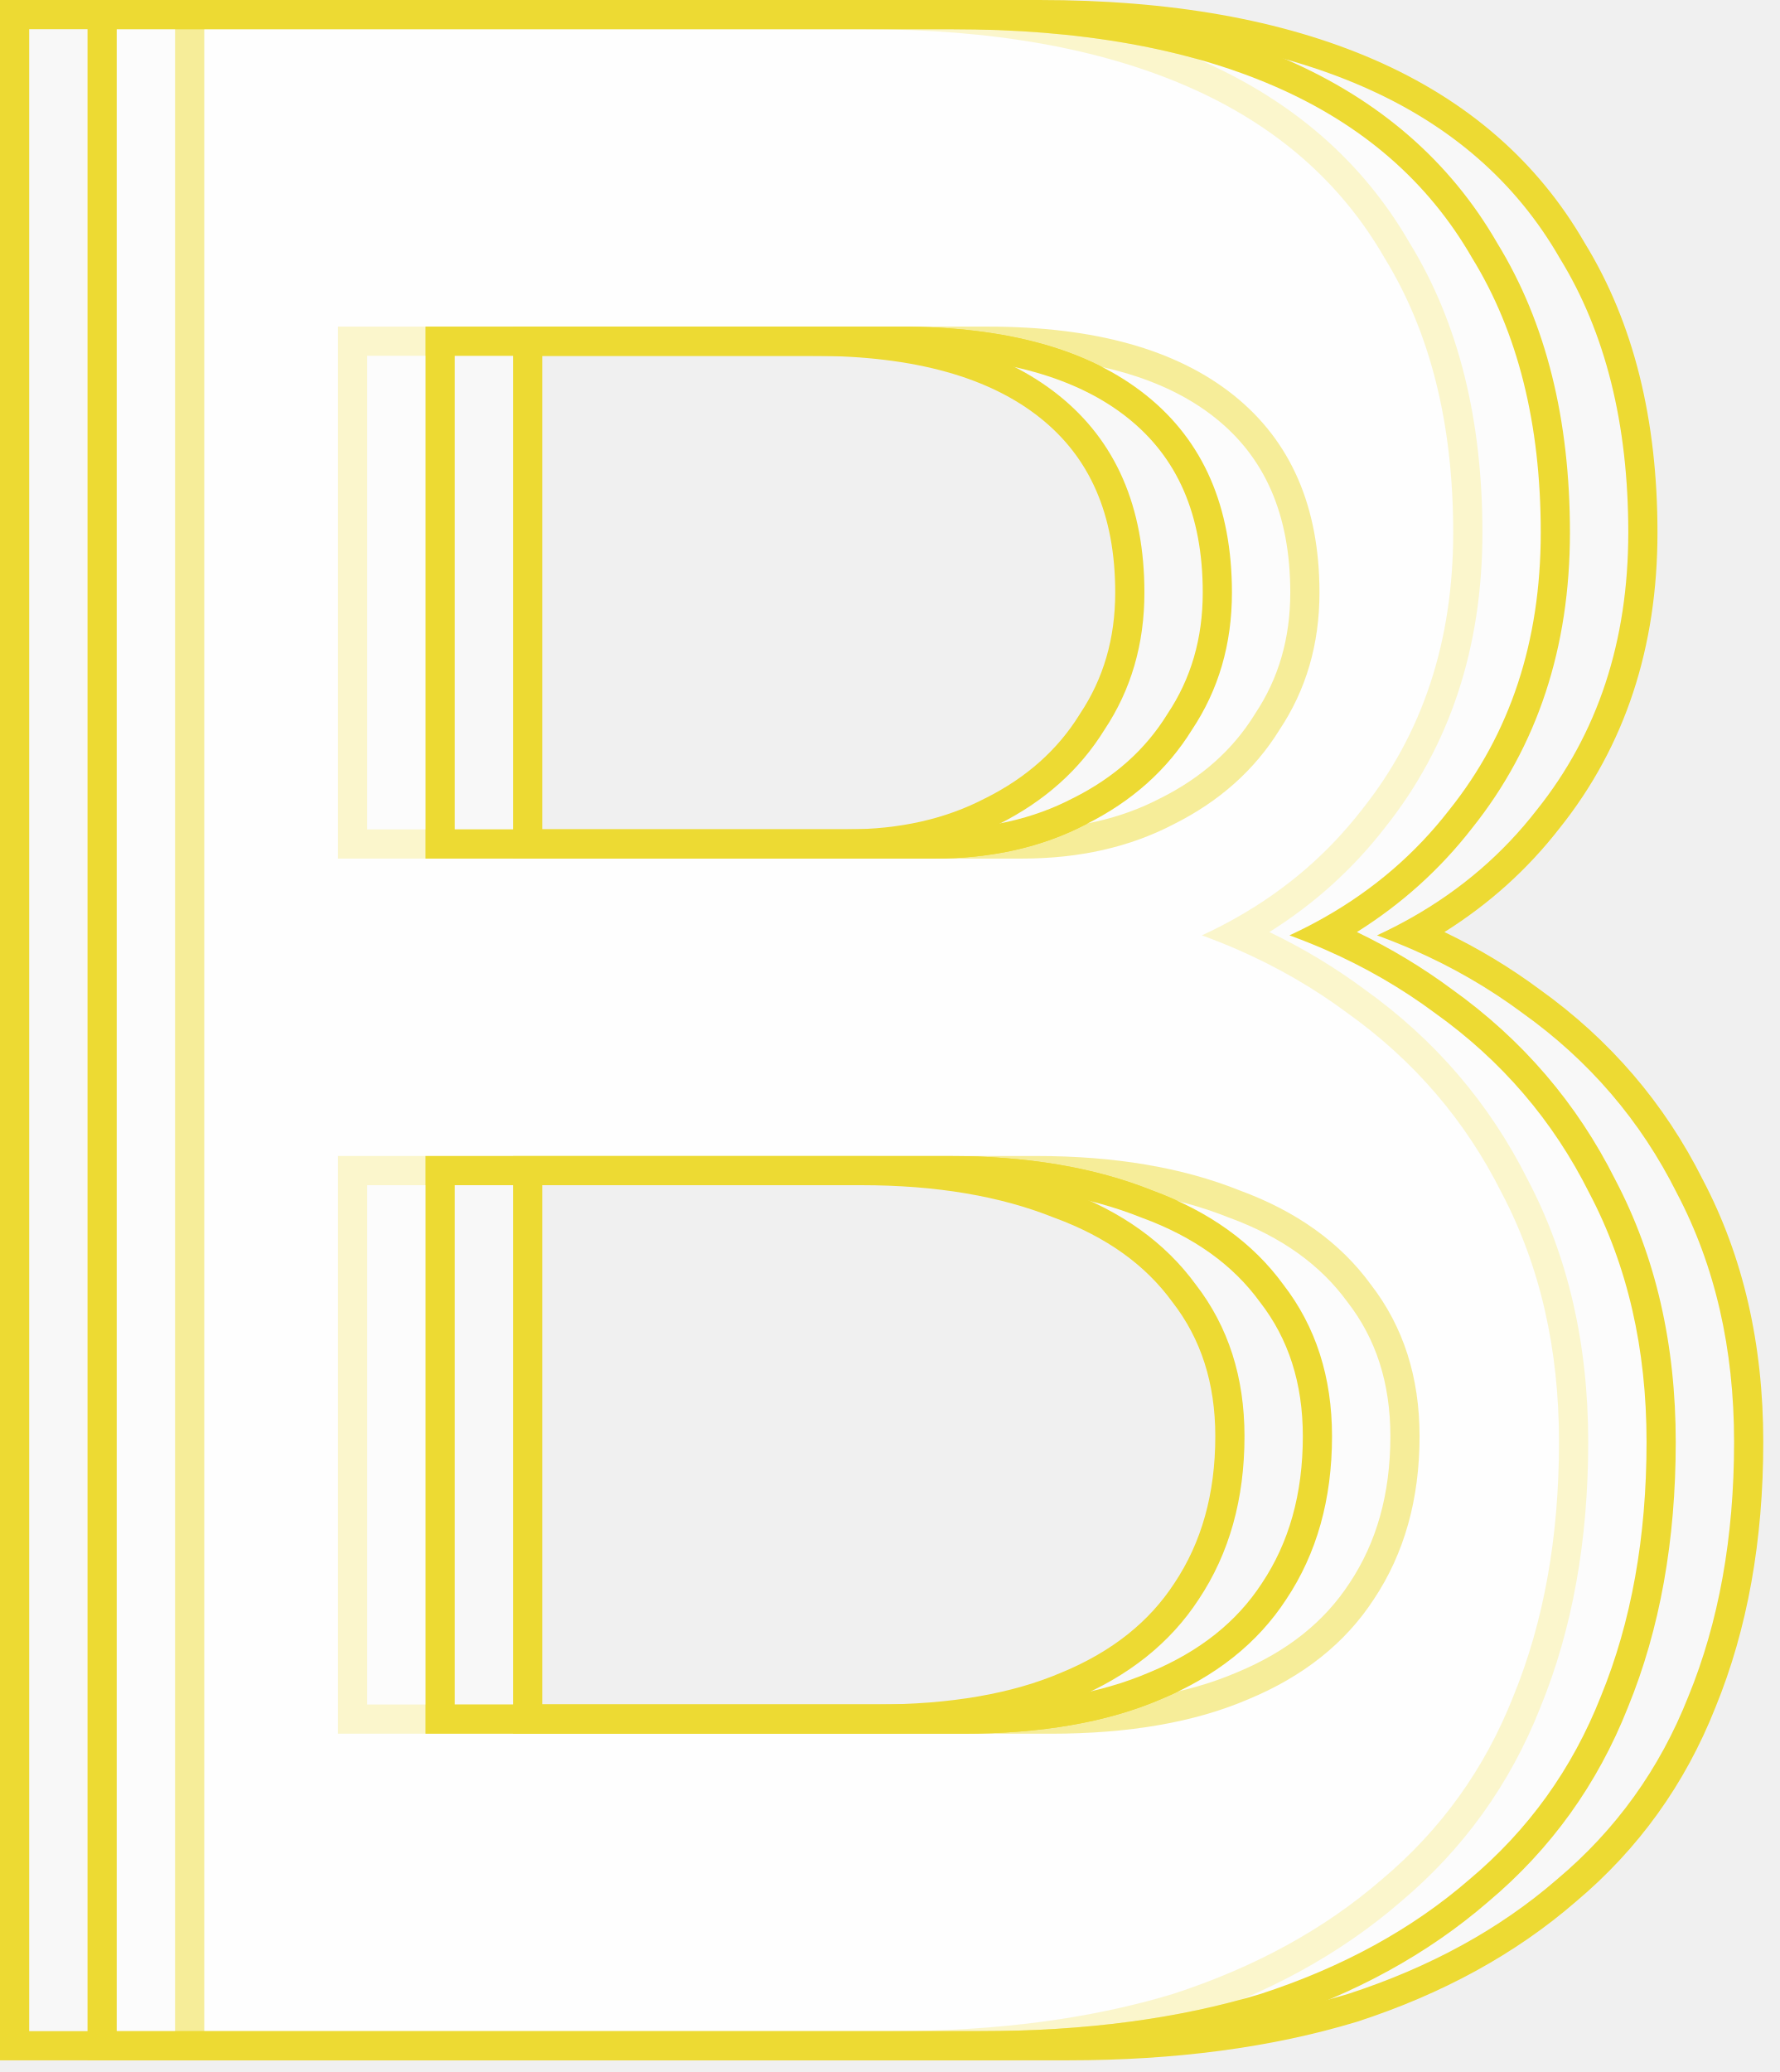
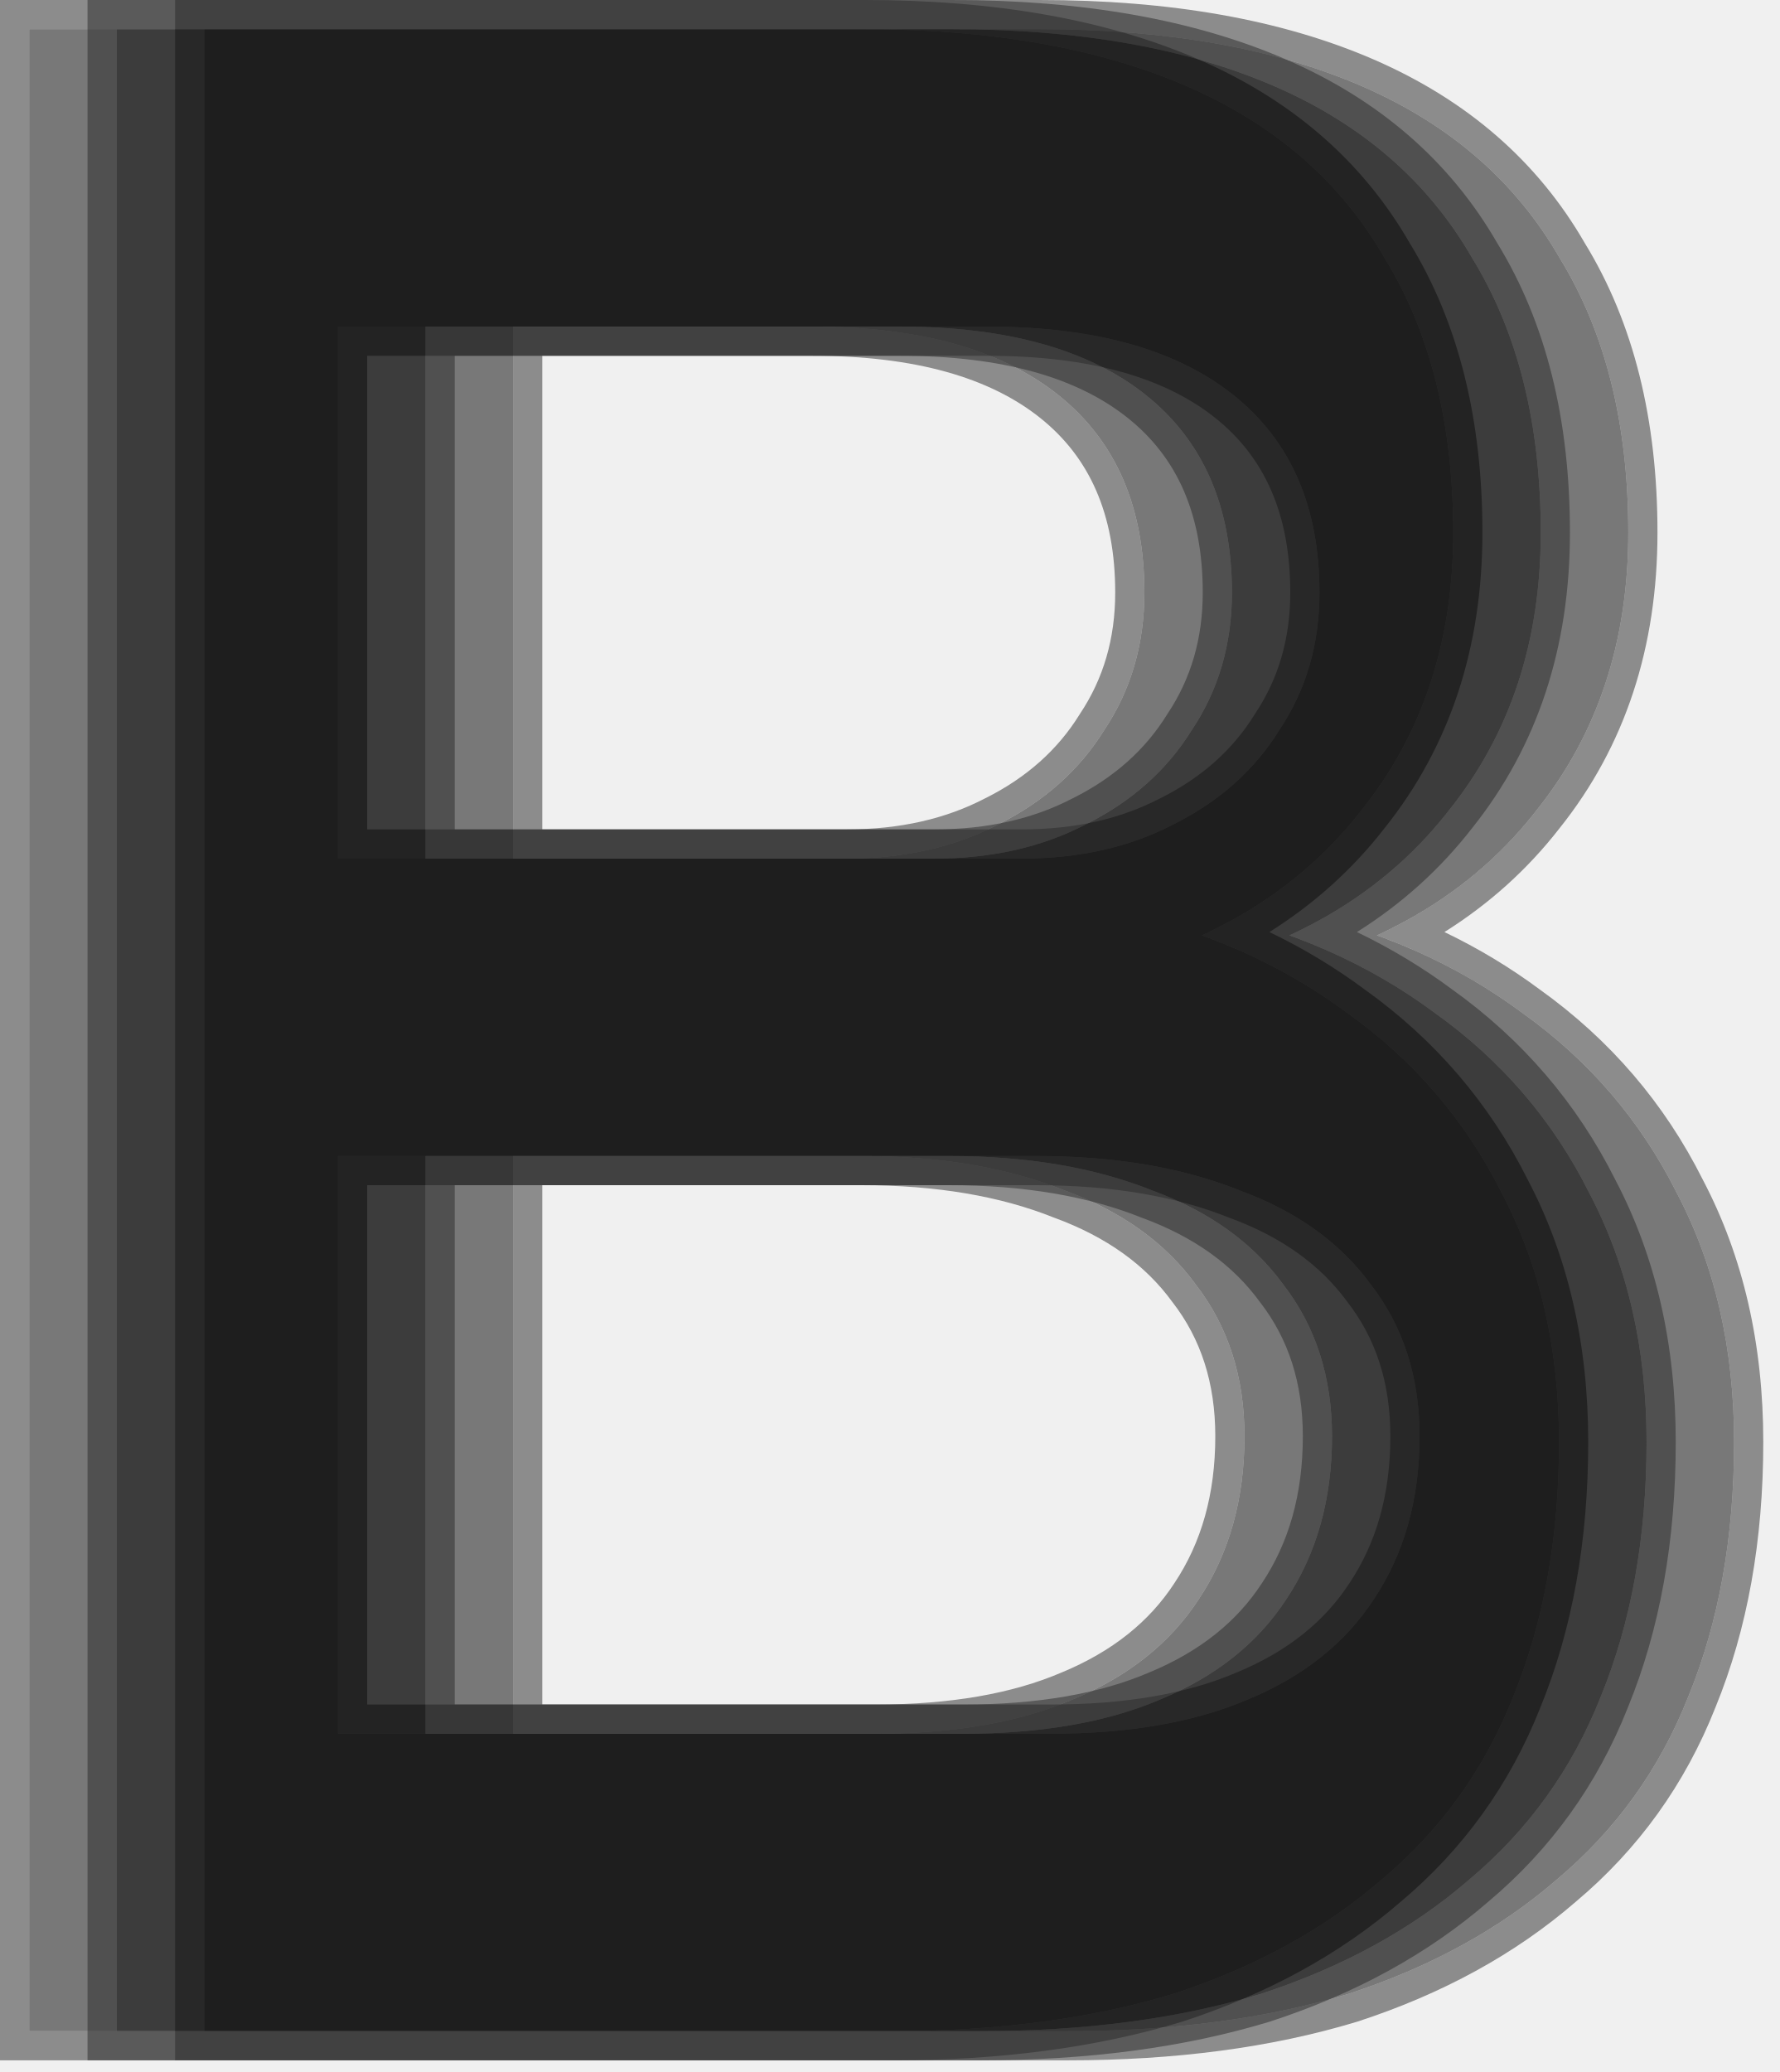
- <svg xmlns="http://www.w3.org/2000/svg" width="61" height="71" viewBox="0 0 61 71" fill="none">
-   <path d="M1 69.6V1H29.616C33.993 1 37.685 1.653 40.69 2.96C43.695 4.267 45.949 6.227 47.452 8.84C49.02 11.388 49.804 14.524 49.804 18.248C49.804 21.972 48.759 25.141 46.668 27.754C44.643 30.367 41.801 32.164 38.142 33.144V31.184C41.213 31.837 43.891 33.013 46.178 34.712C48.465 36.345 50.229 38.403 51.47 40.886C52.777 43.369 53.43 46.211 53.43 49.412C53.43 52.679 52.907 55.586 51.862 58.134C50.882 60.617 49.379 62.707 47.354 64.406C45.394 66.105 43.009 67.411 40.2 68.326C37.391 69.175 34.189 69.6 30.596 69.6H1ZM11.584 59.408H30.008C32.687 59.408 34.941 59.016 36.77 58.232C38.665 57.448 40.102 56.305 41.082 54.802C42.127 53.234 42.65 51.372 42.65 49.216C42.65 47.191 42.095 45.459 40.984 44.022C39.939 42.585 38.436 41.507 36.476 40.788C34.516 40.004 32.197 39.612 29.518 39.612H11.584V59.408ZM11.584 29.42H29.028C30.988 29.42 32.719 29.028 34.222 28.244C35.79 27.46 36.999 26.382 37.848 25.01C38.763 23.638 39.22 22.07 39.22 20.306C39.22 17.366 38.24 15.112 36.28 13.544C34.32 11.976 31.511 11.192 27.852 11.192H11.584V29.42Z" fill="white" fill-opacity="0.5" />
-   <path fill-rule="evenodd" clip-rule="evenodd" d="M0 70.6V0H29.616C34.087 0 37.923 0.667 41.089 2.043C44.268 3.425 46.692 5.519 48.312 8.329C49.992 11.066 50.804 14.39 50.804 18.248C50.804 22.169 49.699 25.563 47.454 28.373C46.354 29.79 45.034 30.977 43.503 31.938C44.661 32.494 45.749 33.149 46.767 33.904C49.178 35.628 51.046 37.806 52.36 40.429C53.749 43.073 54.43 46.075 54.43 49.412C54.43 52.782 53.891 55.82 52.79 58.508C51.75 61.138 50.152 63.362 48.003 65.167C45.93 66.962 43.425 68.328 40.51 69.277L40.499 69.28L40.489 69.283C37.568 70.166 34.266 70.6 30.596 70.6H0ZM47.354 64.406C49.379 62.707 50.882 60.617 51.862 58.134C52.907 55.586 53.43 52.679 53.43 49.412C53.43 46.211 52.777 43.369 51.47 40.886C50.229 38.403 48.465 36.345 46.178 34.712C45.031 33.86 43.785 33.139 42.44 32.55C42.033 32.372 41.618 32.206 41.193 32.051C41.604 31.861 42.001 31.658 42.385 31.44C44.081 30.479 45.508 29.251 46.668 27.754C48.759 25.141 49.804 21.972 49.804 18.248C49.804 14.524 49.02 11.388 47.452 8.84C45.949 6.227 43.695 4.267 40.69 2.96C37.685 1.653 33.993 1 29.616 1H1V69.6H30.596C34.189 69.6 37.391 69.175 40.2 68.326C43.009 67.411 45.394 66.105 47.354 64.406ZM36.388 57.308C38.123 56.59 39.39 55.566 40.244 54.256L40.25 54.247C41.171 52.866 41.65 51.204 41.65 49.216C41.65 47.385 41.153 45.876 40.193 44.633L40.184 44.622L40.175 44.61C39.266 43.36 37.939 42.389 36.132 41.727L36.118 41.722L36.105 41.717C34.29 40.991 32.102 40.612 29.518 40.612H12.584V58.408H30.008C32.596 58.408 34.706 58.029 36.376 57.313L36.388 57.308ZM11.584 59.408V39.612H29.518C32.197 39.612 34.516 40.004 36.476 40.788C38.436 41.507 39.939 42.585 40.984 44.022C42.095 45.459 42.65 47.191 42.65 49.216C42.65 51.372 42.127 53.234 41.082 54.802C40.102 56.305 38.665 57.448 36.77 58.232C34.941 59.016 32.687 59.408 30.008 59.408H11.584ZM33.767 27.353L33.775 27.35C35.192 26.641 36.254 25.684 36.998 24.484L37.007 24.469L37.016 24.455C37.813 23.259 38.22 21.887 38.22 20.306C38.22 17.611 37.336 15.669 35.655 14.325C33.938 12.951 31.384 12.192 27.852 12.192H12.584V28.42H29.028C30.852 28.42 32.42 28.056 33.759 27.357L33.767 27.353ZM11.584 29.42V11.192H27.852C31.511 11.192 34.32 11.976 36.28 13.544C38.24 15.112 39.22 17.366 39.22 20.306C39.22 22.07 38.763 23.638 37.848 25.01C36.999 26.382 35.79 27.46 34.222 28.244C32.719 29.028 30.988 29.42 29.028 29.42H11.584Z" fill="#edda33" />
-   <path d="M7 69.6V1H35.616C39.993 1 43.685 1.653 46.69 2.96C49.695 4.267 51.949 6.227 53.452 8.84C55.02 11.388 55.804 14.524 55.804 18.248C55.804 21.972 54.759 25.141 52.668 27.754C50.643 30.367 47.801 32.164 44.142 33.144V31.184C47.213 31.837 49.891 33.013 52.178 34.712C54.465 36.345 56.229 38.403 57.47 40.886C58.777 43.369 59.43 46.211 59.43 49.412C59.43 52.679 58.907 55.586 57.862 58.134C56.882 60.617 55.379 62.707 53.354 64.406C51.394 66.105 49.009 67.411 46.2 68.326C43.391 69.175 40.189 69.6 36.596 69.6H7ZM17.584 59.408H36.008C38.687 59.408 40.941 59.016 42.77 58.232C44.665 57.448 46.102 56.305 47.082 54.802C48.127 53.234 48.65 51.372 48.65 49.216C48.65 47.191 48.095 45.459 46.984 44.022C45.939 42.585 44.436 41.507 42.476 40.788C40.516 40.004 38.197 39.612 35.518 39.612H17.584V59.408ZM17.584 29.42H35.028C36.988 29.42 38.719 29.028 40.222 28.244C41.79 27.46 42.999 26.382 43.848 25.01C44.763 23.638 45.22 22.07 45.22 20.306C45.22 17.366 44.24 15.112 42.28 13.544C40.32 11.976 37.511 11.192 33.852 11.192H17.584V29.42Z" fill="white" fill-opacity="0.5" />
-   <path fill-rule="evenodd" clip-rule="evenodd" d="M6 70.6V0H35.616C40.087 0 43.923 0.667 47.089 2.043C50.268 3.425 52.692 5.519 54.312 8.329C55.992 11.066 56.804 14.39 56.804 18.248C56.804 22.169 55.699 25.563 53.454 28.373C52.354 29.79 51.034 30.977 49.503 31.938C50.661 32.494 51.749 33.149 52.767 33.904C55.178 35.628 57.046 37.806 58.36 40.429C59.749 43.073 60.43 46.075 60.43 49.412C60.43 52.782 59.891 55.82 58.79 58.508C57.75 61.138 56.152 63.362 54.003 65.167C51.93 66.962 49.425 68.328 46.51 69.277L46.499 69.28L46.489 69.283C43.568 70.166 40.266 70.6 36.596 70.6H6ZM53.354 64.406C55.379 62.707 56.882 60.617 57.862 58.134C58.907 55.586 59.43 52.679 59.43 49.412C59.43 46.211 58.777 43.369 57.47 40.886C56.229 38.403 54.465 36.345 52.178 34.712C51.031 33.86 49.785 33.139 48.44 32.55C48.033 32.372 47.618 32.206 47.193 32.051C47.604 31.861 48.001 31.658 48.385 31.44C50.081 30.479 51.508 29.251 52.668 27.754C54.759 25.141 55.804 21.972 55.804 18.248C55.804 14.524 55.02 11.388 53.452 8.84C51.949 6.227 49.695 4.267 46.69 2.96C43.685 1.653 39.993 1 35.616 1H7V69.6H36.596C40.189 69.6 43.391 69.175 46.2 68.326C49.009 67.411 51.394 66.105 53.354 64.406ZM42.388 57.308C44.123 56.59 45.39 55.566 46.244 54.256L46.25 54.247C47.171 52.866 47.65 51.204 47.65 49.216C47.65 47.385 47.153 45.876 46.193 44.633L46.184 44.622L46.175 44.61C45.266 43.36 43.939 42.389 42.132 41.727L42.118 41.722L42.105 41.717C40.29 40.991 38.102 40.612 35.518 40.612H18.584V58.408H36.008C38.596 58.408 40.706 58.029 42.376 57.313L42.388 57.308ZM17.584 59.408V39.612H35.518C38.197 39.612 40.516 40.004 42.476 40.788C44.436 41.507 45.939 42.585 46.984 44.022C48.095 45.459 48.65 47.191 48.65 49.216C48.65 51.372 48.127 53.234 47.082 54.802C46.102 56.305 44.665 57.448 42.77 58.232C40.941 59.016 38.687 59.408 36.008 59.408H17.584ZM39.767 27.353L39.775 27.35C41.192 26.641 42.254 25.684 42.998 24.484L43.007 24.469L43.016 24.455C43.813 23.259 44.22 21.887 44.22 20.306C44.22 17.611 43.336 15.669 41.655 14.325C39.938 12.951 37.384 12.192 33.852 12.192H18.584V28.42H35.028C36.852 28.42 38.42 28.056 39.759 27.357L39.767 27.353ZM17.584 29.42V11.192H33.852C37.511 11.192 40.32 11.976 42.28 13.544C44.24 15.112 45.22 17.366 45.22 20.306C45.22 22.07 44.763 23.638 43.848 25.01C42.999 26.382 41.79 27.46 40.222 28.244C38.719 29.028 36.988 29.42 35.028 29.42H17.584Z" fill="#edda33" />
-   <path d="M4 69.6V1H32.616C36.993 1 40.685 1.653 43.69 2.96C46.695 4.267 48.949 6.227 50.452 8.84C52.02 11.388 52.804 14.524 52.804 18.248C52.804 21.972 51.759 25.141 49.668 27.754C47.643 30.367 44.801 32.164 41.142 33.144V31.184C44.213 31.837 46.891 33.013 49.178 34.712C51.465 36.345 53.229 38.403 54.47 40.886C55.777 43.369 56.43 46.211 56.43 49.412C56.43 52.679 55.907 55.586 54.862 58.134C53.882 60.617 52.379 62.707 50.354 64.406C48.394 66.105 46.009 67.411 43.2 68.326C40.391 69.175 37.189 69.6 33.596 69.6H4ZM14.584 59.408H33.008C35.687 59.408 37.941 59.016 39.77 58.232C41.665 57.448 43.102 56.305 44.082 54.802C45.127 53.234 45.65 51.372 45.65 49.216C45.65 47.191 45.095 45.459 43.984 44.022C42.939 42.585 41.436 41.507 39.476 40.788C37.516 40.004 35.197 39.612 32.518 39.612H14.584V59.408ZM14.584 29.42H32.028C33.988 29.42 35.719 29.028 37.222 28.244C38.79 27.46 39.999 26.382 40.848 25.01C41.763 23.638 42.22 22.07 42.22 20.306C42.22 17.366 41.24 15.112 39.28 13.544C37.32 11.976 34.511 11.192 30.852 11.192H14.584V29.42Z" fill="white" fill-opacity="0.5" />
-   <path fill-rule="evenodd" clip-rule="evenodd" d="M3 70.6V0H32.616C37.087 0 40.923 0.667 44.089 2.043C47.268 3.425 49.692 5.519 51.312 8.329C52.992 11.066 53.804 14.39 53.804 18.248C53.804 22.169 52.699 25.563 50.454 28.373C49.354 29.79 48.034 30.977 46.503 31.938C47.661 32.494 48.749 33.149 49.767 33.904C52.178 35.628 54.046 37.806 55.36 40.429C56.749 43.073 57.43 46.075 57.43 49.412C57.43 52.782 56.891 55.82 55.79 58.508C54.75 61.138 53.152 63.362 51.003 65.167C48.93 66.962 46.425 68.328 43.51 69.277L43.499 69.28L43.489 69.283C40.568 70.166 37.266 70.6 33.596 70.6H3ZM50.354 64.406C52.379 62.707 53.882 60.617 54.862 58.134C55.907 55.586 56.43 52.679 56.43 49.412C56.43 46.211 55.777 43.369 54.47 40.886C53.229 38.403 51.465 36.345 49.178 34.712C48.031 33.86 46.785 33.139 45.44 32.55C45.033 32.372 44.618 32.206 44.193 32.051C44.604 31.861 45.001 31.658 45.385 31.44C47.081 30.479 48.508 29.251 49.668 27.754C51.759 25.141 52.804 21.972 52.804 18.248C52.804 14.524 52.02 11.388 50.452 8.84C48.949 6.227 46.695 4.267 43.69 2.96C40.685 1.653 36.993 1 32.616 1H4V69.6H33.596C37.189 69.6 40.391 69.175 43.2 68.326C46.009 67.411 48.394 66.105 50.354 64.406ZM39.388 57.308C41.123 56.59 42.39 55.566 43.244 54.256L43.25 54.247C44.171 52.866 44.65 51.204 44.65 49.216C44.65 47.385 44.153 45.876 43.193 44.633L43.184 44.622L43.175 44.61C42.266 43.36 40.939 42.389 39.132 41.727L39.118 41.722L39.105 41.717C37.29 40.991 35.102 40.612 32.518 40.612H15.584V58.408H33.008C35.596 58.408 37.706 58.029 39.376 57.313L39.388 57.308ZM14.584 59.408V39.612H32.518C35.197 39.612 37.516 40.004 39.476 40.788C41.436 41.507 42.939 42.585 43.984 44.022C45.095 45.459 45.65 47.191 45.65 49.216C45.65 51.372 45.127 53.234 44.082 54.802C43.102 56.305 41.665 57.448 39.77 58.232C37.941 59.016 35.687 59.408 33.008 59.408H14.584ZM36.767 27.353L36.775 27.35C38.192 26.641 39.254 25.684 39.998 24.484L40.007 24.469L40.016 24.455C40.813 23.259 41.22 21.887 41.22 20.306C41.22 17.611 40.336 15.669 38.655 14.325C36.938 12.951 34.384 12.192 30.852 12.192H15.584V28.42H32.028C33.852 28.42 35.42 28.056 36.759 27.357L36.767 27.353ZM14.584 29.42V11.192H30.852C34.511 11.192 37.32 11.976 39.28 13.544C41.24 15.112 42.22 17.366 42.22 20.306C42.22 22.07 41.763 23.638 40.848 25.01C39.999 26.382 38.79 27.46 37.222 28.244C35.719 29.028 33.988 29.42 32.028 29.42H14.584Z" fill="#edda33" />
+ <svg xmlns="http://www.w3.org/2000/svg" width="61" height="71" viewBox="0 0 61 71" fill="292929">
+   <path d="M1 69.6V1H29.616C33.993 1 37.685 1.653 40.69 2.96C43.695 4.267 45.949 6.227 47.452 8.84C49.02 11.388 49.804 14.524 49.804 18.248C49.804 21.972 48.759 25.141 46.668 27.754C44.643 30.367 41.801 32.164 38.142 33.144V31.184C41.213 31.837 43.891 33.013 46.178 34.712C48.465 36.345 50.229 38.403 51.47 40.886C52.777 43.369 53.43 46.211 53.43 49.412C53.43 52.679 52.907 55.586 51.862 58.134C50.882 60.617 49.379 62.707 47.354 64.406C45.394 66.105 43.009 67.411 40.2 68.326C37.391 69.175 34.189 69.6 30.596 69.6H1ZM11.584 59.408H30.008C32.687 59.408 34.941 59.016 36.77 58.232C38.665 57.448 40.102 56.305 41.082 54.802C42.127 53.234 42.65 51.372 42.65 49.216C42.65 47.191 42.095 45.459 40.984 44.022C39.939 42.585 38.436 41.507 36.476 40.788C34.516 40.004 32.197 39.612 29.518 39.612H11.584V59.408ZM11.584 29.42H29.028C30.988 29.42 32.719 29.028 34.222 28.244C35.79 27.46 36.999 26.382 37.848 25.01C38.763 23.638 39.22 22.07 39.22 20.306C39.22 17.366 38.24 15.112 36.28 13.544C34.32 11.976 31.511 11.192 27.852 11.192H11.584V29.42Z" fill="292929" fill-opacity="0.5" />
+   <path fill-rule="evenodd" clip-rule="evenodd" d="M0 70.6V0H29.616C34.087 0 37.923 0.667 41.089 2.043C44.268 3.425 46.692 5.519 48.312 8.329C49.992 11.066 50.804 14.39 50.804 18.248C50.804 22.169 49.699 25.563 47.454 28.373C46.354 29.79 45.034 30.977 43.503 31.938C44.661 32.494 45.749 33.149 46.767 33.904C49.178 35.628 51.046 37.806 52.36 40.429C53.749 43.073 54.43 46.075 54.43 49.412C54.43 52.782 53.891 55.82 52.79 58.508C51.75 61.138 50.152 63.362 48.003 65.167C45.93 66.962 43.425 68.328 40.51 69.277L40.499 69.28L40.489 69.283C37.568 70.166 34.266 70.6 30.596 70.6H0ZM47.354 64.406C49.379 62.707 50.882 60.617 51.862 58.134C52.907 55.586 53.43 52.679 53.43 49.412C53.43 46.211 52.777 43.369 51.47 40.886C50.229 38.403 48.465 36.345 46.178 34.712C45.031 33.86 43.785 33.139 42.44 32.55C42.033 32.372 41.618 32.206 41.193 32.051C41.604 31.861 42.001 31.658 42.385 31.44C44.081 30.479 45.508 29.251 46.668 27.754C48.759 25.141 49.804 21.972 49.804 18.248C49.804 14.524 49.02 11.388 47.452 8.84C45.949 6.227 43.695 4.267 40.69 2.96C37.685 1.653 33.993 1 29.616 1H1V69.6H30.596C34.189 69.6 37.391 69.175 40.2 68.326C43.009 67.411 45.394 66.105 47.354 64.406ZM36.388 57.308C38.123 56.59 39.39 55.566 40.244 54.256L40.25 54.247C41.171 52.866 41.65 51.204 41.65 49.216C41.65 47.385 41.153 45.876 40.193 44.633L40.184 44.622L40.175 44.61C39.266 43.36 37.939 42.389 36.132 41.727L36.118 41.722L36.105 41.717C34.29 40.991 32.102 40.612 29.518 40.612H12.584V58.408H30.008C32.596 58.408 34.706 58.029 36.376 57.313L36.388 57.308ZM11.584 59.408V39.612H29.518C32.197 39.612 34.516 40.004 36.476 40.788C38.436 41.507 39.939 42.585 40.984 44.022C42.095 45.459 42.65 47.191 42.65 49.216C42.65 51.372 42.127 53.234 41.082 54.802C40.102 56.305 38.665 57.448 36.77 58.232C34.941 59.016 32.687 59.408 30.008 59.408H11.584ZM33.767 27.353L33.775 27.35C35.192 26.641 36.254 25.684 36.998 24.484L37.007 24.469L37.016 24.455C37.813 23.259 38.22 21.887 38.22 20.306C38.22 17.611 37.336 15.669 35.655 14.325C33.938 12.951 31.384 12.192 27.852 12.192H12.584V28.42H29.028C30.852 28.42 32.42 28.056 33.759 27.357L33.767 27.353ZM11.584 29.42V11.192H27.852C31.511 11.192 34.32 11.976 36.28 13.544C38.24 15.112 39.22 17.366 39.22 20.306C39.22 22.07 38.763 23.638 37.848 25.01C36.999 26.382 35.79 27.46 34.222 28.244C32.719 29.028 30.988 29.42 29.028 29.42H11.584Z" fill="#292929" fill-opacity="0.5" />
+   <path d="M7 69.6V1H35.616C39.993 1 43.685 1.653 46.69 2.96C49.695 4.267 51.949 6.227 53.452 8.84C55.02 11.388 55.804 14.524 55.804 18.248C55.804 21.972 54.759 25.141 52.668 27.754C50.643 30.367 47.801 32.164 44.142 33.144V31.184C47.213 31.837 49.891 33.013 52.178 34.712C54.465 36.345 56.229 38.403 57.47 40.886C58.777 43.369 59.43 46.211 59.43 49.412C59.43 52.679 58.907 55.586 57.862 58.134C56.882 60.617 55.379 62.707 53.354 64.406C51.394 66.105 49.009 67.411 46.2 68.326C43.391 69.175 40.189 69.6 36.596 69.6H7ZM17.584 59.408H36.008C38.687 59.408 40.941 59.016 42.77 58.232C44.665 57.448 46.102 56.305 47.082 54.802C48.127 53.234 48.65 51.372 48.65 49.216C48.65 47.191 48.095 45.459 46.984 44.022C45.939 42.585 44.436 41.507 42.476 40.788C40.516 40.004 38.197 39.612 35.518 39.612H17.584V59.408ZM17.584 29.42H35.028C36.988 29.42 38.719 29.028 40.222 28.244C41.79 27.46 42.999 26.382 43.848 25.01C44.763 23.638 45.22 22.07 45.22 20.306C45.22 17.366 44.24 15.112 42.28 13.544C40.32 11.976 37.511 11.192 33.852 11.192H17.584V29.42Z" fill="292929" fill-opacity="0.5" />
+   <path fill-rule="evenodd" clip-rule="evenodd" d="M6 70.6V0H35.616C40.087 0 43.923 0.667 47.089 2.043C50.268 3.425 52.692 5.519 54.312 8.329C55.992 11.066 56.804 14.39 56.804 18.248C56.804 22.169 55.699 25.563 53.454 28.373C52.354 29.79 51.034 30.977 49.503 31.938C50.661 32.494 51.749 33.149 52.767 33.904C55.178 35.628 57.046 37.806 58.36 40.429C59.749 43.073 60.43 46.075 60.43 49.412C60.43 52.782 59.891 55.82 58.79 58.508C57.75 61.138 56.152 63.362 54.003 65.167C51.93 66.962 49.425 68.328 46.51 69.277L46.499 69.28L46.489 69.283C43.568 70.166 40.266 70.6 36.596 70.6H6ZM53.354 64.406C55.379 62.707 56.882 60.617 57.862 58.134C58.907 55.586 59.43 52.679 59.43 49.412C59.43 46.211 58.777 43.369 57.47 40.886C56.229 38.403 54.465 36.345 52.178 34.712C51.031 33.86 49.785 33.139 48.44 32.55C48.033 32.372 47.618 32.206 47.193 32.051C47.604 31.861 48.001 31.658 48.385 31.44C50.081 30.479 51.508 29.251 52.668 27.754C54.759 25.141 55.804 21.972 55.804 18.248C55.804 14.524 55.02 11.388 53.452 8.84C51.949 6.227 49.695 4.267 46.69 2.96C43.685 1.653 39.993 1 35.616 1H7V69.6H36.596C40.189 69.6 43.391 69.175 46.2 68.326C49.009 67.411 51.394 66.105 53.354 64.406ZM42.388 57.308C44.123 56.59 45.39 55.566 46.244 54.256L46.25 54.247C47.171 52.866 47.65 51.204 47.65 49.216C47.65 47.385 47.153 45.876 46.193 44.633L46.184 44.622L46.175 44.61C45.266 43.36 43.939 42.389 42.132 41.727L42.118 41.722L42.105 41.717C40.29 40.991 38.102 40.612 35.518 40.612H18.584V58.408H36.008C38.596 58.408 40.706 58.029 42.376 57.313L42.388 57.308ZM17.584 59.408V39.612H35.518C38.197 39.612 40.516 40.004 42.476 40.788C44.436 41.507 45.939 42.585 46.984 44.022C48.095 45.459 48.65 47.191 48.65 49.216C48.65 51.372 48.127 53.234 47.082 54.802C46.102 56.305 44.665 57.448 42.77 58.232C40.941 59.016 38.687 59.408 36.008 59.408H17.584ZM39.767 27.353L39.775 27.35C41.192 26.641 42.254 25.684 42.998 24.484L43.007 24.469L43.016 24.455C43.813 23.259 44.22 21.887 44.22 20.306C44.22 17.611 43.336 15.669 41.655 14.325C39.938 12.951 37.384 12.192 33.852 12.192H18.584V28.42H35.028C36.852 28.42 38.42 28.056 39.759 27.357L39.767 27.353ZM17.584 29.42V11.192H33.852C37.511 11.192 40.32 11.976 42.28 13.544C44.24 15.112 45.22 17.366 45.22 20.306C45.22 22.07 44.763 23.638 43.848 25.01C42.999 26.382 41.79 27.46 40.222 28.244C38.719 29.028 36.988 29.42 35.028 29.42H17.584Z" fill="#292929" fill-opacity="0.5" />
+   <path d="M4 69.6V1H32.616C36.993 1 40.685 1.653 43.69 2.96C46.695 4.267 48.949 6.227 50.452 8.84C52.02 11.388 52.804 14.524 52.804 18.248C52.804 21.972 51.759 25.141 49.668 27.754C47.643 30.367 44.801 32.164 41.142 33.144V31.184C44.213 31.837 46.891 33.013 49.178 34.712C51.465 36.345 53.229 38.403 54.47 40.886C55.777 43.369 56.43 46.211 56.43 49.412C56.43 52.679 55.907 55.586 54.862 58.134C53.882 60.617 52.379 62.707 50.354 64.406C48.394 66.105 46.009 67.411 43.2 68.326C40.391 69.175 37.189 69.6 33.596 69.6H4ZM14.584 59.408H33.008C35.687 59.408 37.941 59.016 39.77 58.232C41.665 57.448 43.102 56.305 44.082 54.802C45.127 53.234 45.65 51.372 45.65 49.216C45.65 47.191 45.095 45.459 43.984 44.022C42.939 42.585 41.436 41.507 39.476 40.788C37.516 40.004 35.197 39.612 32.518 39.612H14.584V59.408ZM14.584 29.42H32.028C33.988 29.42 35.719 29.028 37.222 28.244C38.79 27.46 39.999 26.382 40.848 25.01C41.763 23.638 42.22 22.07 42.22 20.306C42.22 17.366 41.24 15.112 39.28 13.544C37.32 11.976 34.511 11.192 30.852 11.192H14.584V29.42Z" fill="292929" fill-opacity="0.5" />
+   <path fill-rule="evenodd" clip-rule="evenodd" d="M3 70.6V0H32.616C37.087 0 40.923 0.667 44.089 2.043C47.268 3.425 49.692 5.519 51.312 8.329C52.992 11.066 53.804 14.39 53.804 18.248C53.804 22.169 52.699 25.563 50.454 28.373C49.354 29.79 48.034 30.977 46.503 31.938C47.661 32.494 48.749 33.149 49.767 33.904C52.178 35.628 54.046 37.806 55.36 40.429C56.749 43.073 57.43 46.075 57.43 49.412C57.43 52.782 56.891 55.82 55.79 58.508C54.75 61.138 53.152 63.362 51.003 65.167C48.93 66.962 46.425 68.328 43.51 69.277L43.499 69.28L43.489 69.283C40.568 70.166 37.266 70.6 33.596 70.6H3ZM50.354 64.406C52.379 62.707 53.882 60.617 54.862 58.134C55.907 55.586 56.43 52.679 56.43 49.412C56.43 46.211 55.777 43.369 54.47 40.886C53.229 38.403 51.465 36.345 49.178 34.712C48.031 33.86 46.785 33.139 45.44 32.55C45.033 32.372 44.618 32.206 44.193 32.051C44.604 31.861 45.001 31.658 45.385 31.44C47.081 30.479 48.508 29.251 49.668 27.754C51.759 25.141 52.804 21.972 52.804 18.248C52.804 14.524 52.02 11.388 50.452 8.84C48.949 6.227 46.695 4.267 43.69 2.96C40.685 1.653 36.993 1 32.616 1H4V69.6H33.596C37.189 69.6 40.391 69.175 43.2 68.326C46.009 67.411 48.394 66.105 50.354 64.406ZM39.388 57.308C41.123 56.59 42.39 55.566 43.244 54.256L43.25 54.247C44.171 52.866 44.65 51.204 44.65 49.216C44.65 47.385 44.153 45.876 43.193 44.633L43.184 44.622L43.175 44.61C42.266 43.36 40.939 42.389 39.132 41.727L39.118 41.722L39.105 41.717C37.29 40.991 35.102 40.612 32.518 40.612H15.584V58.408H33.008C35.596 58.408 37.706 58.029 39.376 57.313L39.388 57.308ZM14.584 59.408V39.612H32.518C35.197 39.612 37.516 40.004 39.476 40.788C41.436 41.507 42.939 42.585 43.984 44.022C45.095 45.459 45.65 47.191 45.65 49.216C45.65 51.372 45.127 53.234 44.082 54.802C43.102 56.305 41.665 57.448 39.77 58.232C37.941 59.016 35.687 59.408 33.008 59.408H14.584ZM36.767 27.353L36.775 27.35C38.192 26.641 39.254 25.684 39.998 24.484L40.007 24.469L40.016 24.455C40.813 23.259 41.22 21.887 41.22 20.306C41.22 17.611 40.336 15.669 38.655 14.325C36.938 12.951 34.384 12.192 30.852 12.192H15.584V28.42H32.028C33.852 28.42 35.42 28.056 36.759 27.357L36.767 27.353ZM14.584 29.42V11.192H30.852C34.511 11.192 37.32 11.976 39.28 13.544C41.24 15.112 42.22 17.366 42.22 20.306C42.22 22.07 41.763 23.638 40.848 25.01C39.999 26.382 38.79 27.46 37.222 28.244C35.719 29.028 33.988 29.42 32.028 29.42H14.584Z" fill="#292929" fill-opacity="0.5" />
</svg>
